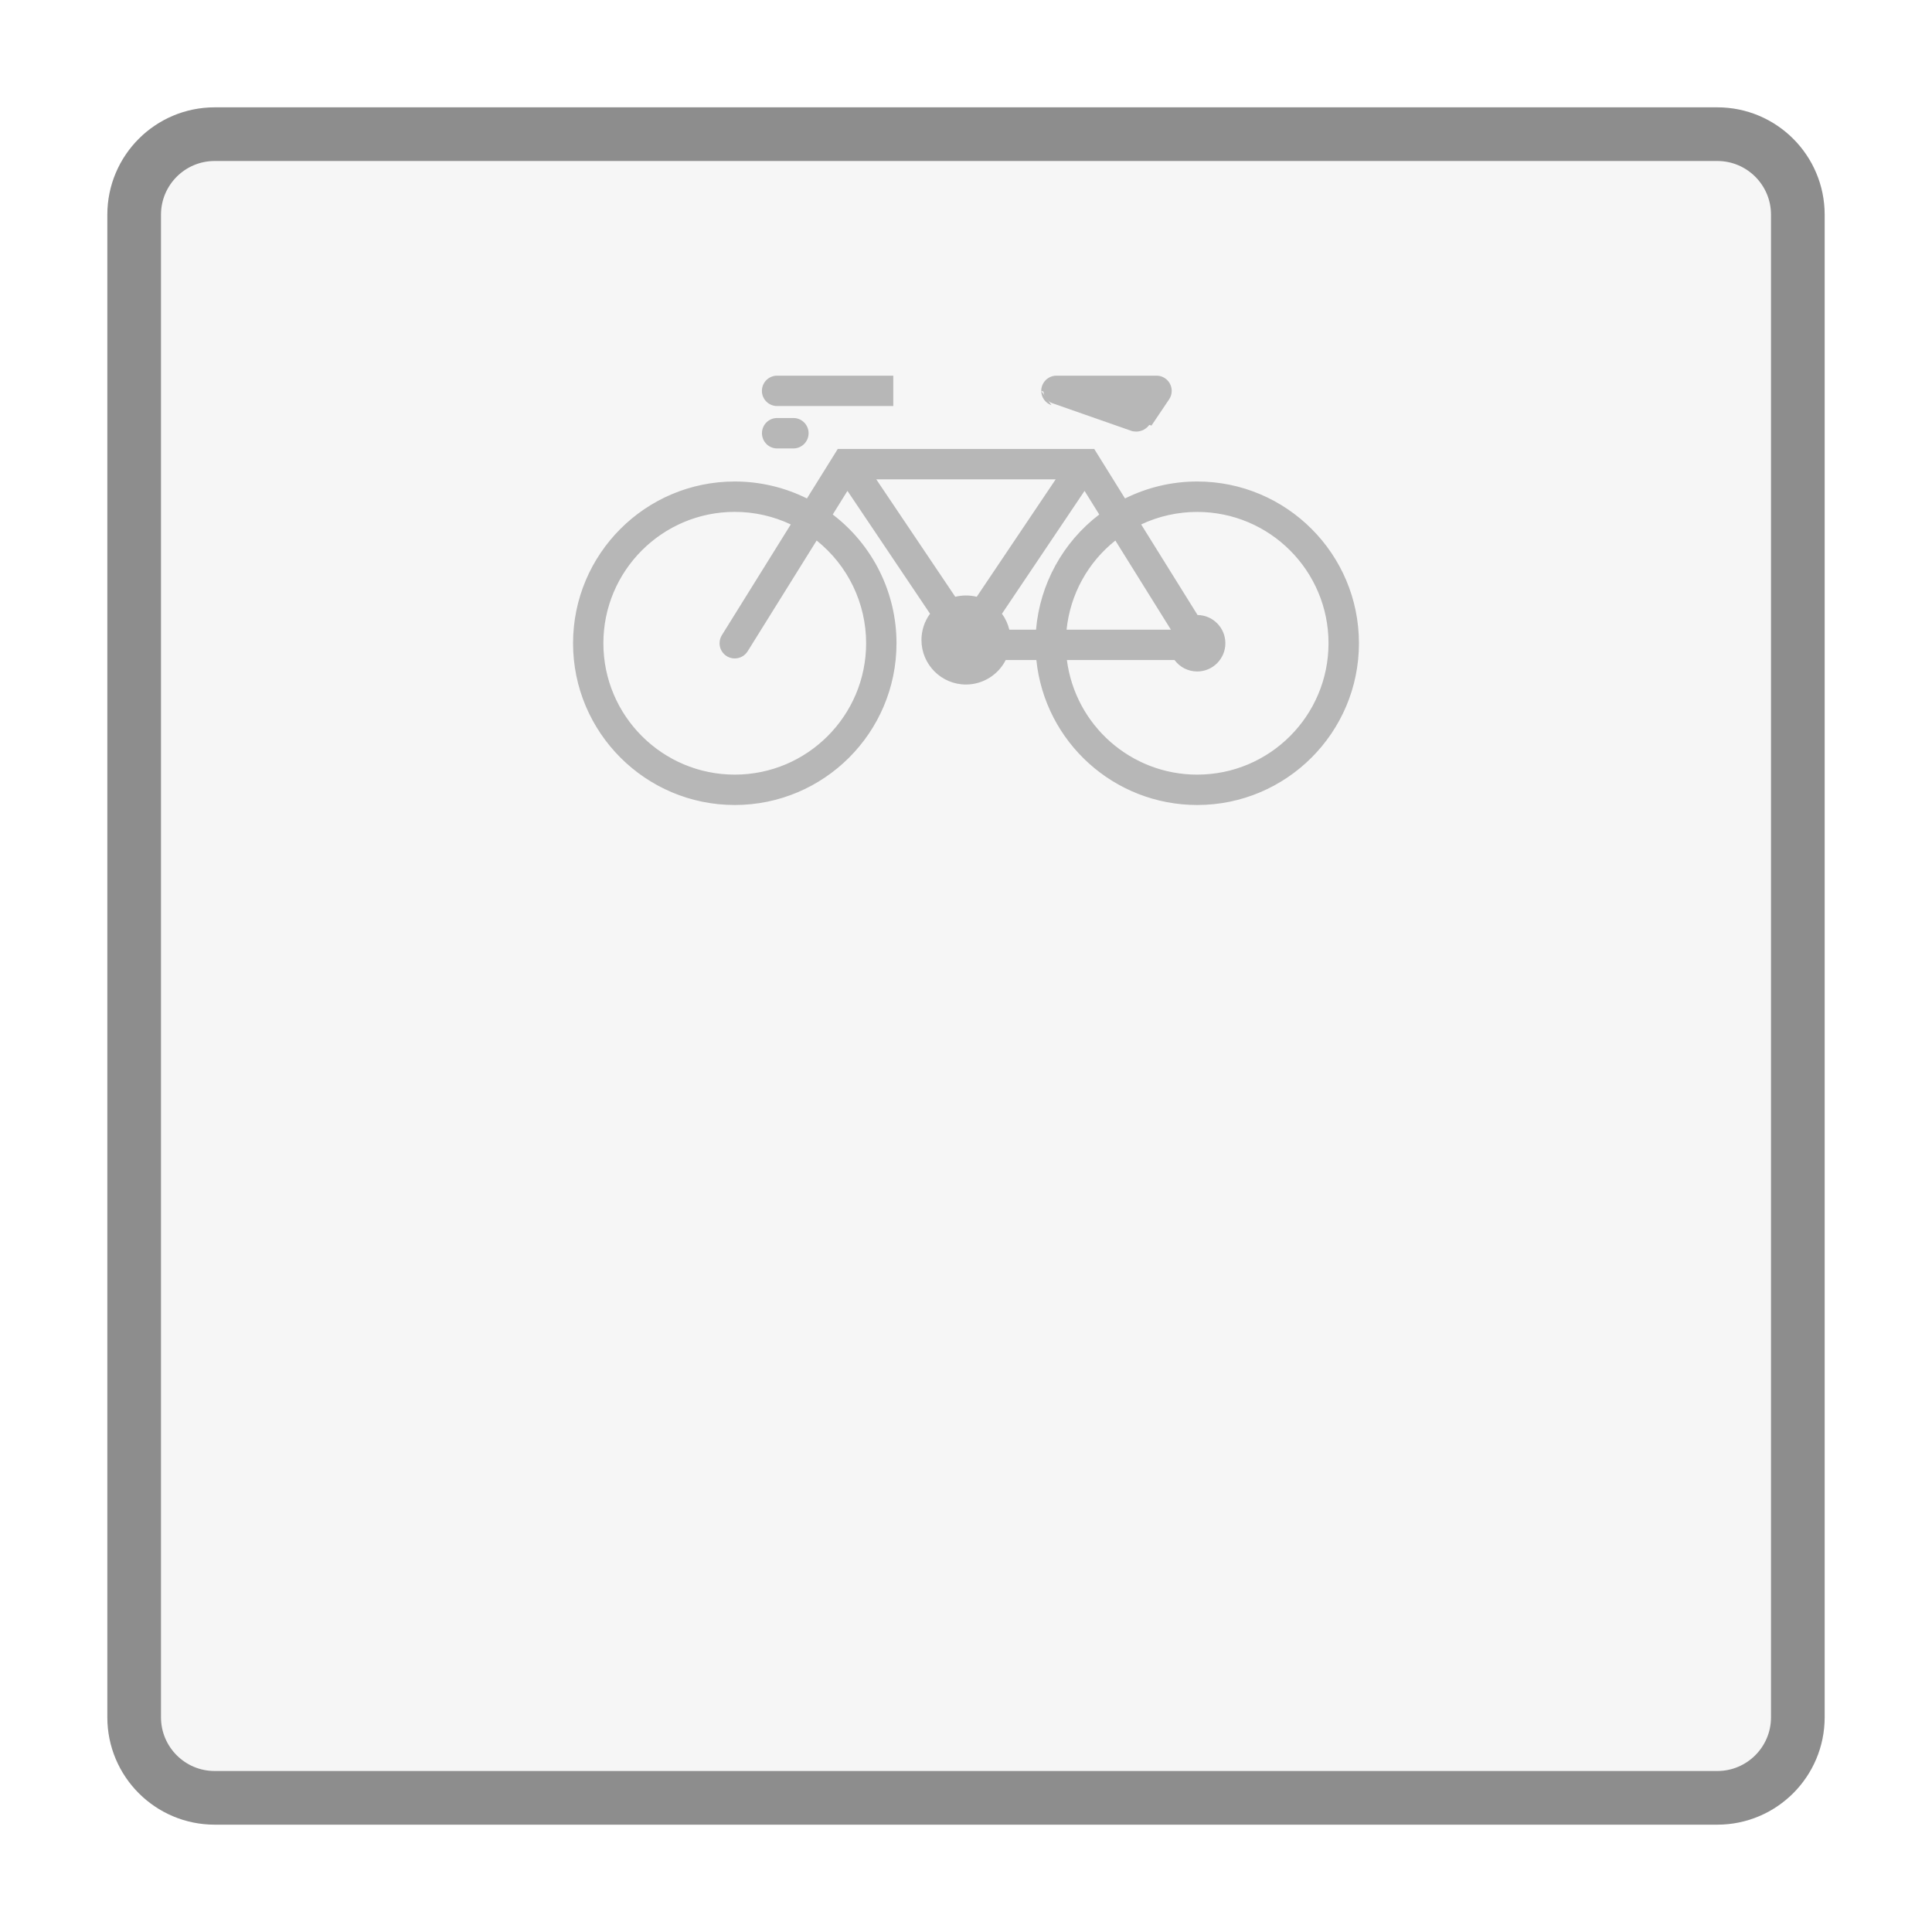
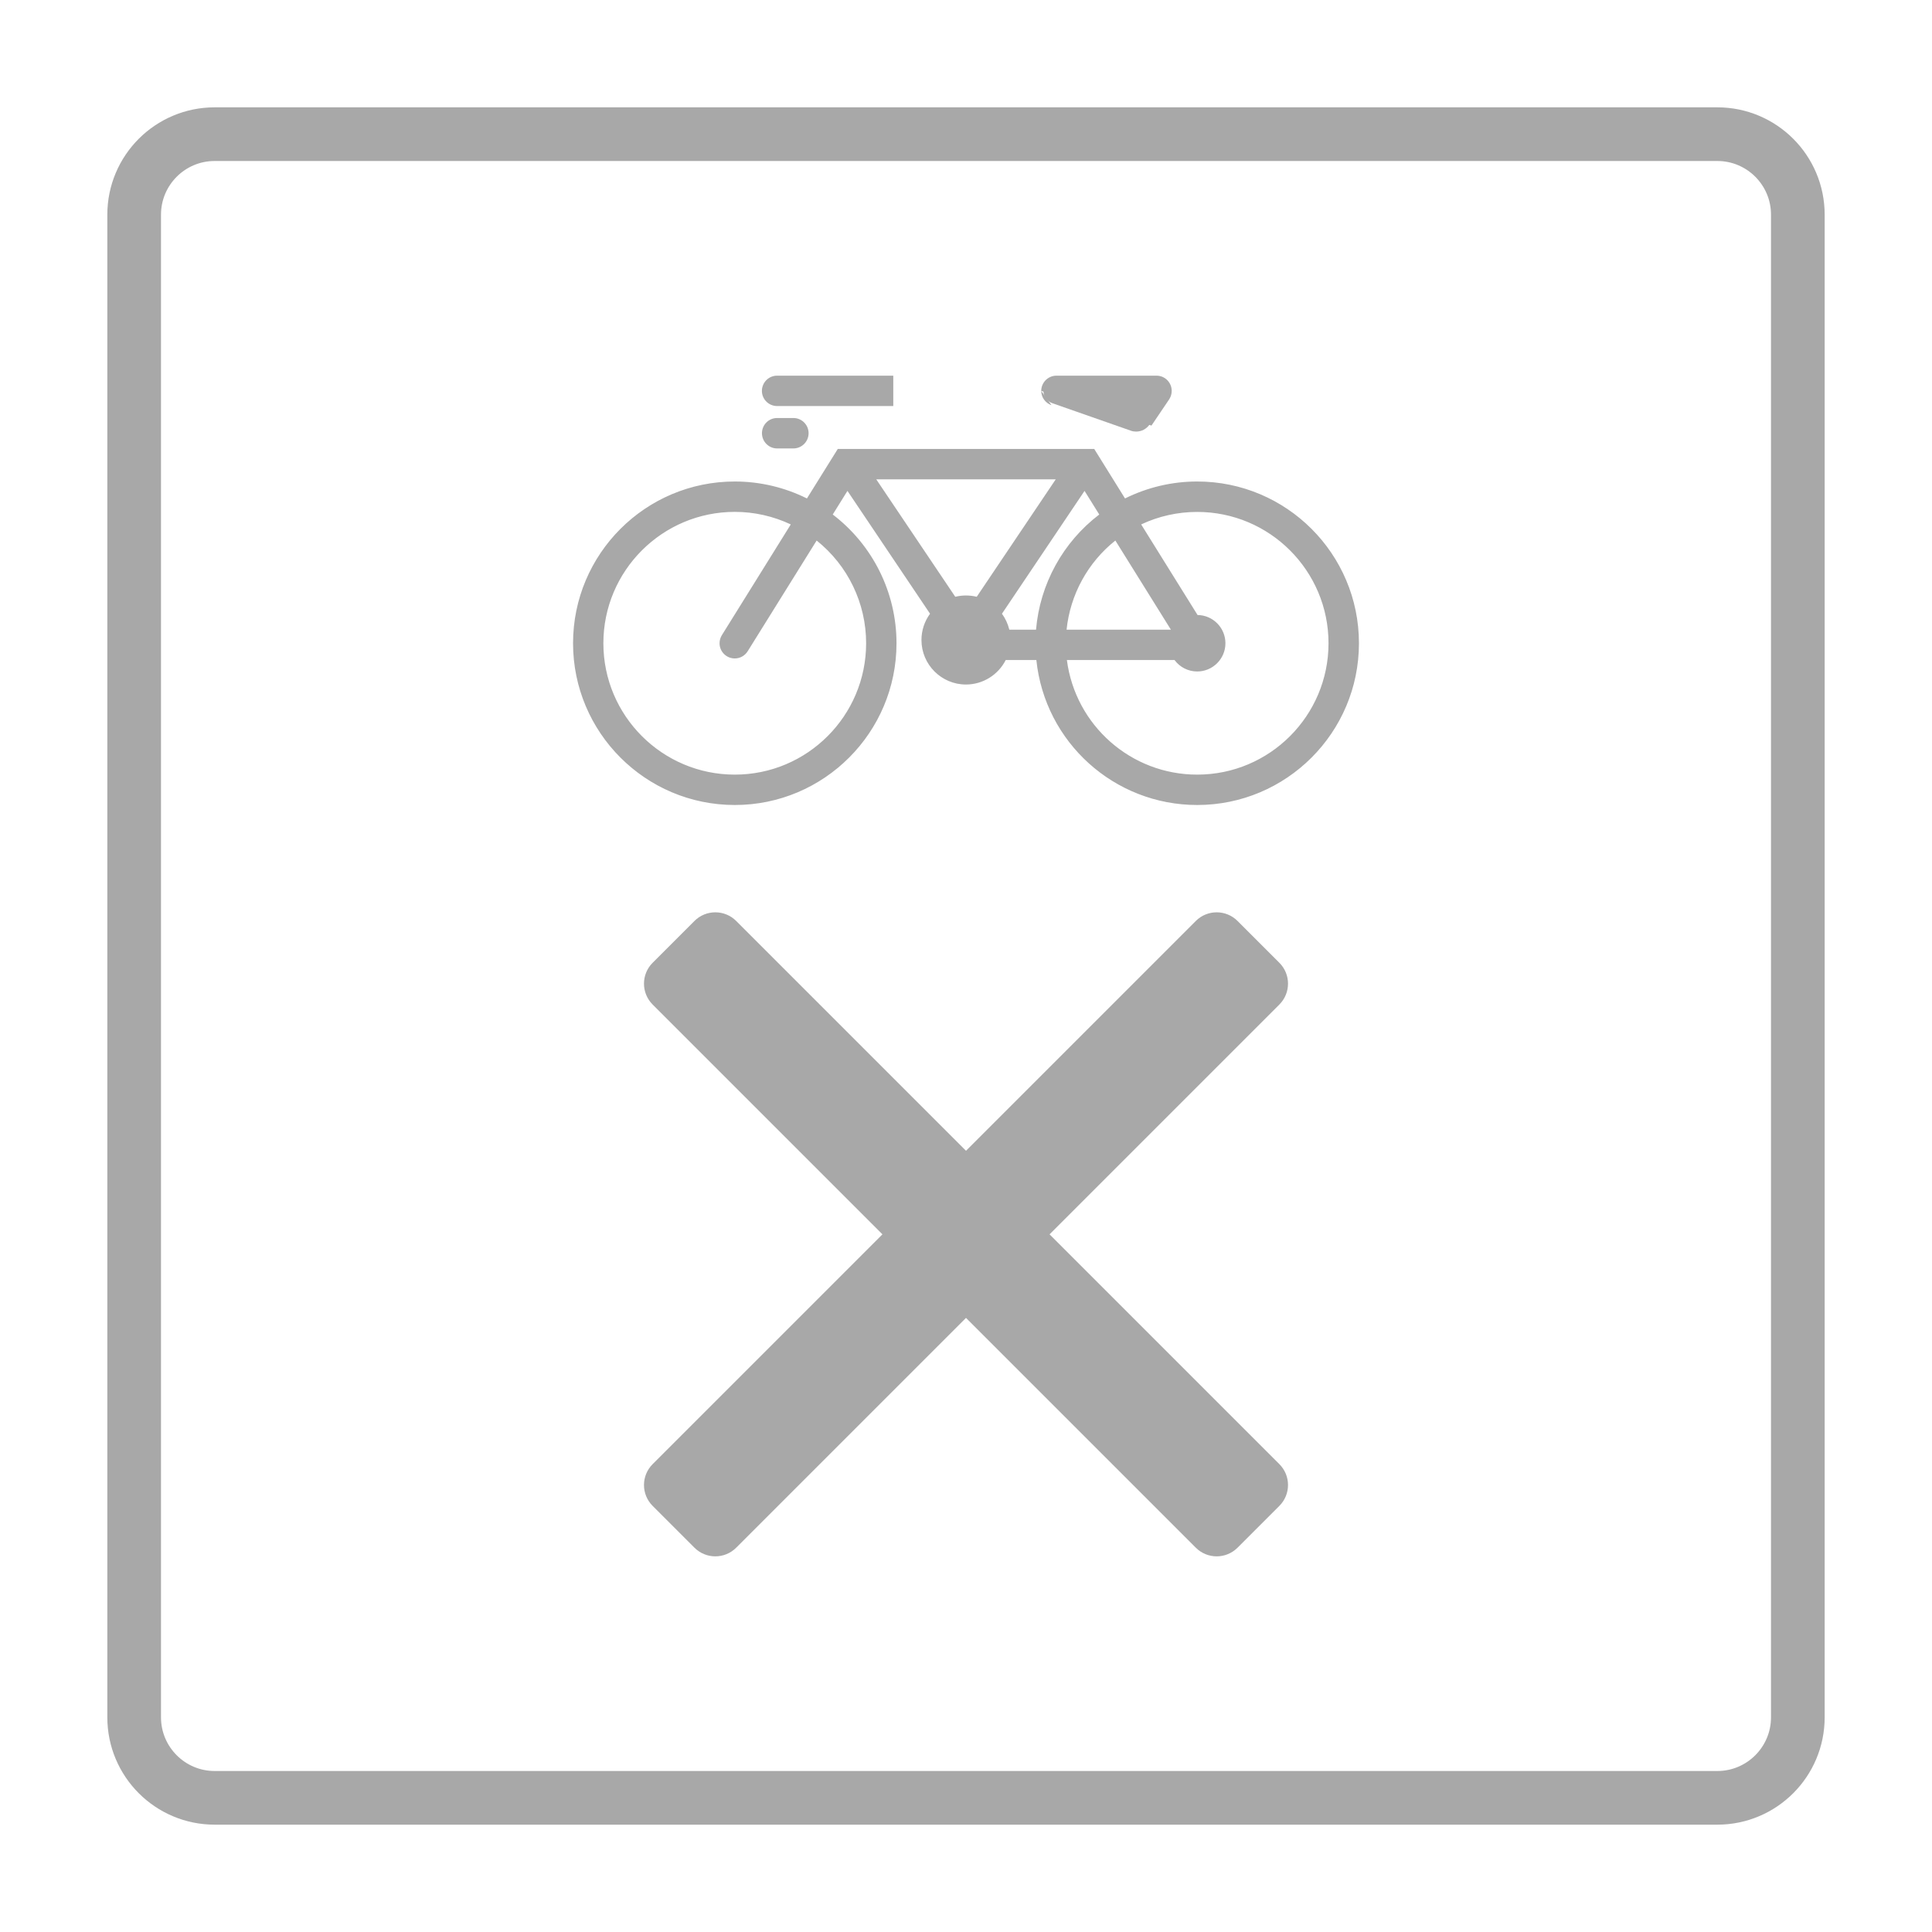
<svg xmlns="http://www.w3.org/2000/svg" part="svg-place" width="36" height="36" viewBox="0 0 36 36" fill="none">
-   <path d="M2.5 4C2.5 3.172 3.172 2.5 4 2.5H32C32.828 2.5 33.5 3.172 33.5 4V32C33.5 32.828 32.828 33.5 32 33.5H4C3.172 33.5 2.5 32.828 2.5 32V4Z" fill="#F6F6F6" />
-   <path d="M2.5 4C2.5 3.172 3.172 2.5 4 2.5H32C32.828 2.5 33.5 3.172 33.5 4V32C33.5 32.828 32.828 33.5 32 33.5H4C3.172 33.5 2.5 32.828 2.5 32V4Z" stroke="#8D8D8D" />
-   <g class="fix-rotation-inverse">
-     <path part="svg-icon" d="M19.606 7.512L21.071 8.025C21.102 8.037 21.137 8.042 21.171 8.042C21.272 8.042 21.366 7.991 21.423 7.907L21.752 7.419C21.779 7.379 21.793 7.331 21.793 7.284C21.793 7.149 21.684 7.04 21.55 7.04H19.686C19.552 7.04 19.443 7.149 19.443 7.284C19.443 7.387 19.509 7.478 19.606 7.512Z" fill="#B7B7B7" />
-     <path part="svg-icon" d="M14.48 7.526H16.604V7.041H14.48C14.346 7.041 14.238 7.149 14.238 7.284C14.238 7.417 14.346 7.526 14.48 7.526Z" fill="#B7B7B7" />
-     <path part="svg-icon" d="M14.48 8.315H14.784C14.918 8.315 15.027 8.206 15.027 8.072C15.027 7.938 14.918 7.829 14.784 7.829H14.48C14.347 7.829 14.238 7.938 14.238 8.072C14.238 8.206 14.347 8.315 14.48 8.315Z" fill="#B7B7B7" />
-     <path part="svg-icon" d="M22.308 9.012C21.835 9.012 21.369 9.125 20.949 9.341L20.366 8.406H15.633L15.05 9.341C14.63 9.125 14.164 9.012 13.691 9.012C12.05 9.012 10.718 10.344 10.718 11.986C10.718 13.627 12.05 14.96 13.691 14.96C15.332 14.96 16.664 13.627 16.664 11.986C16.664 11.044 16.219 10.159 15.463 9.597L15.789 9.073L17.38 11.438C17.27 11.577 17.211 11.748 17.211 11.925C17.211 12.36 17.565 12.714 17.999 12.714C18.306 12.714 18.584 12.536 18.715 12.259H19.348C19.488 13.789 20.772 14.96 22.308 14.96C23.95 14.96 25.282 13.627 25.282 11.986C25.282 10.344 23.95 9.012 22.308 9.012ZM16.18 11.986C16.18 13.359 15.065 14.474 13.691 14.474C12.318 14.474 11.203 13.359 11.203 11.986C11.203 10.612 12.318 9.498 13.691 9.498C14.074 9.498 14.451 9.586 14.793 9.755L13.485 11.858C13.462 11.896 13.449 11.94 13.449 11.986C13.449 12.12 13.557 12.229 13.691 12.229C13.776 12.229 13.853 12.185 13.897 12.114L15.206 10.012C15.819 10.483 16.18 11.212 16.18 11.986ZM18.217 11.166C18.146 11.146 18.073 11.136 17.999 11.136C17.926 11.136 17.853 11.146 17.783 11.166L16.252 8.891H19.747L18.217 11.166ZM19.342 11.774H18.774C18.75 11.651 18.698 11.535 18.62 11.438L20.21 9.073L20.537 9.597C19.841 10.114 19.405 10.909 19.342 11.774ZM20.794 10.012L21.89 11.774H19.829C19.889 11.076 20.239 10.437 20.794 10.012ZM22.308 14.474C21.04 14.474 19.974 13.519 19.834 12.259H21.907C21.997 12.392 22.148 12.472 22.308 12.472C22.576 12.472 22.793 12.254 22.793 11.986C22.793 11.718 22.576 11.5 22.308 11.5C22.303 11.5 22.297 11.5 22.293 11.501L21.206 9.755C21.548 9.586 21.926 9.498 22.308 9.498C23.681 9.498 24.795 10.612 24.795 11.986C24.795 13.359 23.681 14.474 22.308 14.474Z" fill="#B7B7B7" />
-     <path part="svg-icon" fill-rule="evenodd" clip-rule="evenodd" d="M19.402 7.284C19.402 7.127 19.529 7 19.686 7H21.55C21.707 7 21.833 7.127 21.833 7.284C21.833 7.339 21.817 7.394 21.785 7.441L21.456 7.93M19.686 7.081C19.574 7.081 19.483 7.172 19.483 7.284C19.483 7.369 19.538 7.446 19.619 7.474L21.085 7.987C21.111 7.997 21.141 8.001 21.171 8.001C21.259 8.001 21.34 7.958 21.389 7.885L21.718 7.397C21.741 7.363 21.752 7.323 21.752 7.284C21.752 7.172 21.662 7.081 21.55 7.081H19.686ZM14.197 7.284C14.197 7.127 14.323 7 14.48 7H16.645V7.566H14.48C14.324 7.566 14.197 7.439 14.197 7.284ZM14.48 7.081C14.368 7.081 14.278 7.172 14.278 7.284C14.278 7.395 14.368 7.486 14.48 7.486H16.564V7.081H14.48ZM19.402 7.284C19.402 7.404 19.48 7.511 19.593 7.55L19.402 7.284ZM19.593 7.55L21.057 8.063L19.593 7.55ZM14.198 8.072C14.198 7.916 14.324 7.789 14.48 7.789H14.784C14.94 7.789 15.067 7.916 15.067 8.072C15.067 8.229 14.94 8.356 14.784 8.356H14.48C14.324 8.356 14.198 8.228 14.198 8.072ZM14.48 7.869C14.369 7.869 14.279 7.96 14.279 8.072C14.279 8.184 14.369 8.275 14.48 8.275H14.784C14.896 8.275 14.986 8.184 14.986 8.072C14.986 7.96 14.895 7.869 14.784 7.869H14.48ZM15.611 8.365H20.389L20.963 9.288C21.381 9.08 21.841 8.972 22.308 8.972C23.972 8.972 25.322 10.322 25.322 11.986C25.322 13.649 23.972 15 22.308 15C20.763 15 19.47 13.832 19.311 12.299H18.74C18.599 12.577 18.313 12.755 17.999 12.755C17.542 12.755 17.17 12.383 17.17 11.925C17.17 11.749 17.226 11.578 17.33 11.436L15.791 9.147L15.517 9.587C16.265 10.158 16.705 11.044 16.705 11.986C16.705 13.649 15.355 15 13.691 15C12.028 15 10.678 13.649 10.678 11.986C10.678 10.322 12.028 8.972 13.691 8.972C14.158 8.972 14.619 9.08 15.036 9.288L15.611 8.365ZM15.655 8.446L15.065 9.394L15.032 9.377C14.618 9.164 14.158 9.053 13.691 9.053C12.072 9.053 10.759 10.366 10.759 11.986C10.759 13.604 12.072 14.919 13.691 14.919C15.31 14.919 16.624 13.604 16.624 11.986C16.624 11.057 16.185 10.184 15.439 9.63L15.409 9.608L15.788 8.999L17.43 11.44L17.412 11.463C17.308 11.595 17.251 11.757 17.251 11.925C17.251 12.338 17.587 12.674 17.999 12.674C18.29 12.674 18.555 12.505 18.678 12.242L18.689 12.218H19.384L19.388 12.255C19.526 13.764 20.793 14.919 22.308 14.919C23.927 14.919 25.241 13.604 25.241 11.986C25.241 10.366 23.927 9.053 22.308 9.053C21.842 9.053 21.382 9.164 20.967 9.377L20.934 9.394L20.343 8.446H15.655ZM16.176 8.851H19.823L18.234 11.213L18.206 11.205C18.139 11.186 18.07 11.177 17.999 11.177C17.93 11.177 17.861 11.186 17.794 11.205L17.766 11.214L16.176 8.851ZM16.328 8.932L17.8 11.12C17.866 11.104 17.933 11.096 17.999 11.096C18.067 11.096 18.134 11.104 18.2 11.12L19.671 8.932H16.328ZM20.211 8.999L20.591 9.607L20.561 9.63C19.874 10.139 19.444 10.924 19.383 11.776L19.38 11.814H18.741L18.734 11.781C18.712 11.665 18.662 11.555 18.588 11.463L18.57 11.44L20.211 8.999ZM18.67 11.436C18.735 11.525 18.781 11.626 18.807 11.733H19.305C19.377 10.884 19.805 10.104 20.483 9.587L20.209 9.147L18.67 11.436ZM13.691 9.538C12.341 9.538 11.243 10.635 11.243 11.986C11.243 13.337 12.341 14.434 13.691 14.434C15.042 14.434 16.139 13.337 16.139 11.986C16.139 11.24 15.799 10.536 15.217 10.072L13.932 12.135C13.88 12.218 13.79 12.269 13.691 12.269C13.534 12.269 13.408 12.142 13.408 11.986C13.408 11.933 13.423 11.881 13.45 11.837L14.735 9.772C14.409 9.618 14.053 9.538 13.691 9.538ZM11.162 11.986C11.162 10.59 12.296 9.458 13.691 9.458C14.08 9.458 14.463 9.547 14.811 9.719L14.851 9.738L13.519 11.879C13.5 11.911 13.489 11.948 13.489 11.986C13.489 12.098 13.579 12.188 13.691 12.188C13.761 12.188 13.826 12.152 13.863 12.092L15.195 9.953L15.231 9.98C15.854 10.459 16.22 11.2 16.22 11.986C16.22 13.382 15.087 14.515 13.691 14.515C12.296 14.515 11.162 13.382 11.162 11.986ZM21.264 9.772L22.315 11.46C22.602 11.463 22.833 11.698 22.833 11.986C22.833 12.276 22.598 12.512 22.308 12.512C22.141 12.512 21.985 12.433 21.886 12.299H19.88C20.038 13.517 21.075 14.434 22.308 14.434C23.659 14.434 24.755 13.337 24.755 11.986C24.755 10.635 23.659 9.539 22.308 9.539C21.947 9.539 21.59 9.618 21.264 9.772ZM21.188 9.719C21.536 9.547 21.919 9.458 22.308 9.458C23.704 9.458 24.836 10.59 24.836 11.986C24.836 13.382 23.704 14.515 22.308 14.515C21.019 14.515 19.936 13.544 19.794 12.263L19.789 12.218H21.928L21.94 12.236C22.023 12.358 22.161 12.431 22.308 12.431C22.553 12.431 22.753 12.231 22.753 11.986C22.753 11.74 22.553 11.541 22.308 11.541L22.302 11.541L22.3 11.541L22.273 11.546L21.148 9.738L21.188 9.719ZM20.805 9.953L21.963 11.814H19.785L19.789 11.77C19.849 11.062 20.206 10.412 20.769 9.98L20.805 9.953ZM19.874 11.733H21.818L20.783 10.072C20.269 10.48 19.941 11.079 19.874 11.733Z" fill="#B7B7B7" />
-   </g>
+   <path d="M4 2.5H32C32.828 2.5 33.5 3.172 33.5 4V32C33.5 32.828 32.828 33.5 32 33.5H4C3.172 33.5 2.5 32.828 2.5 32V4C2.5 3.172 3.172 2.5 4 2.5Z" stroke="#A8A8A8" />
+   <path part="svg-icon" d="M19.606 7.512L21.071 8.025C21.102 8.037 21.137 8.042 21.171 8.042C21.272 8.042 21.366 7.991 21.423 7.907L21.752 7.419C21.779 7.379 21.793 7.331 21.793 7.284C21.793 7.149 21.684 7.04 21.55 7.04H19.686C19.552 7.04 19.443 7.149 19.443 7.284C19.443 7.387 19.509 7.478 19.606 7.512Z" fill="#A8A8A8" />
+   <path part="svg-icon" d="M14.48 7.526H16.604V7.041H14.48C14.346 7.041 14.238 7.149 14.238 7.284C14.238 7.417 14.346 7.526 14.48 7.526Z" fill="#A8A8A8" />
+   <path part="svg-icon" d="M14.48 8.315H14.784C14.918 8.315 15.027 8.206 15.027 8.072C15.027 7.938 14.918 7.829 14.784 7.829H14.48C14.347 7.829 14.238 7.938 14.238 8.072C14.238 8.206 14.347 8.315 14.48 8.315Z" fill="#A8A8A8" />
+   <path part="svg-icon" d="M22.308 9.012C21.835 9.012 21.369 9.125 20.949 9.341L20.366 8.406H15.633L15.051 9.341C14.63 9.125 14.164 9.012 13.692 9.012C12.05 9.012 10.718 10.344 10.718 11.986C10.718 13.627 12.05 14.96 13.692 14.96C15.332 14.96 16.664 13.627 16.664 11.986C16.664 11.044 16.219 10.159 15.463 9.597L15.789 9.073L17.38 11.438C17.27 11.577 17.211 11.748 17.211 11.925C17.211 12.36 17.565 12.714 17.999 12.714C18.306 12.714 18.585 12.536 18.715 12.259H19.348C19.488 13.789 20.772 14.96 22.308 14.96C23.95 14.96 25.282 13.627 25.282 11.986C25.282 10.344 23.95 9.012 22.308 9.012ZM16.18 11.986C16.18 13.359 15.065 14.474 13.692 14.474C12.318 14.474 11.203 13.359 11.203 11.986C11.203 10.612 12.318 9.498 13.692 9.498C14.074 9.498 14.451 9.586 14.793 9.755L13.485 11.858C13.462 11.896 13.449 11.94 13.449 11.986C13.449 12.12 13.557 12.229 13.692 12.229C13.776 12.229 13.853 12.185 13.898 12.114L15.206 10.012C15.82 10.483 16.18 11.212 16.18 11.986ZM18.217 11.166C18.146 11.146 18.073 11.136 17.999 11.136C17.926 11.136 17.853 11.146 17.783 11.166L16.253 8.891H19.747L18.217 11.166ZM19.342 11.774H18.774C18.75 11.651 18.698 11.535 18.62 11.438L20.21 9.073L20.537 9.597C19.841 10.114 19.405 10.909 19.342 11.774ZM20.794 10.012L21.89 11.774H19.829C19.889 11.076 20.239 10.437 20.794 10.012ZM22.308 14.474C21.04 14.474 19.974 13.519 19.835 12.259H21.907C21.997 12.392 22.148 12.472 22.308 12.472C22.576 12.472 22.793 12.254 22.793 11.986C22.793 11.718 22.576 11.5 22.308 11.5C22.303 11.5 22.297 11.5 22.293 11.501L21.206 9.755C21.548 9.586 21.926 9.498 22.308 9.498C23.682 9.498 24.795 10.612 24.795 11.986C24.796 13.359 23.682 14.474 22.308 14.474Z" fill="#A8A8A8" />
+   <path part="svg-icon" fill-rule="evenodd" clip-rule="evenodd" d="M19.402 7.284C19.402 7.127 19.529 7 19.686 7H21.55C21.707 7 21.833 7.127 21.833 7.284C21.833 7.339 21.817 7.394 21.786 7.441L21.456 7.93M19.686 7.081C19.574 7.081 19.483 7.172 19.483 7.284C19.483 7.369 19.538 7.446 19.619 7.474L21.085 7.987C21.111 7.997 21.141 8.001 21.171 8.001C21.259 8.001 21.34 7.958 21.389 7.885L21.718 7.397C21.741 7.363 21.752 7.323 21.752 7.284C21.752 7.172 21.662 7.081 21.55 7.081H19.686ZM14.197 7.284C14.197 7.127 14.324 7 14.48 7H16.645V7.566H14.48C14.324 7.566 14.197 7.439 14.197 7.284ZM14.48 7.081C14.369 7.081 14.278 7.172 14.278 7.284C14.278 7.395 14.368 7.486 14.48 7.486H16.564V7.081H14.48ZM19.402 7.284C19.402 7.404 19.48 7.511 19.593 7.55L19.402 7.284ZM19.593 7.55L21.057 8.063L19.593 7.55ZM14.198 8.072C14.198 7.916 14.324 7.789 14.48 7.789H14.784C14.94 7.789 15.067 7.916 15.067 8.072C15.067 8.229 14.94 8.356 14.784 8.356H14.48C14.324 8.356 14.198 8.228 14.198 8.072ZM14.48 7.869C14.369 7.869 14.279 7.96 14.279 8.072C14.279 8.184 14.369 8.275 14.48 8.275H14.784C14.896 8.275 14.986 8.184 14.986 8.072C14.986 7.96 14.896 7.869 14.784 7.869H14.48ZM15.611 8.365H20.389L20.963 9.288C21.381 9.08 21.841 8.972 22.308 8.972C23.972 8.972 25.322 10.322 25.322 11.986C25.322 13.649 23.972 15 22.308 15C20.763 15 19.47 13.832 19.311 12.299H18.74C18.599 12.577 18.313 12.755 17.999 12.755C17.542 12.755 17.17 12.383 17.17 11.925C17.17 11.749 17.226 11.578 17.33 11.436L15.791 9.147L15.517 9.587C16.265 10.158 16.705 11.044 16.705 11.986C16.705 13.649 15.355 15 13.692 15C12.028 15 10.678 13.649 10.678 11.986C10.678 10.322 12.028 8.972 13.692 8.972C14.158 8.972 14.619 9.08 15.036 9.288L15.611 8.365ZM15.655 8.446L15.065 9.394L15.032 9.377C14.618 9.164 14.158 9.053 13.692 9.053C12.072 9.053 10.759 10.366 10.759 11.986C10.759 13.604 12.072 14.919 13.692 14.919C15.31 14.919 16.624 13.604 16.624 11.986C16.624 11.057 16.185 10.184 15.439 9.63L15.409 9.608L15.788 8.999L17.43 11.44L17.412 11.463C17.308 11.595 17.251 11.757 17.251 11.925C17.251 12.338 17.587 12.674 17.999 12.674C18.29 12.674 18.555 12.505 18.678 12.242L18.689 12.218H19.384L19.388 12.255C19.526 13.764 20.793 14.919 22.308 14.919C23.927 14.919 25.241 13.604 25.241 11.986C25.241 10.366 23.927 9.053 22.308 9.053C21.842 9.053 21.382 9.164 20.967 9.377L20.934 9.394L20.344 8.446H15.655ZM16.177 8.851H19.823L18.234 11.213L18.206 11.205C18.139 11.186 18.07 11.177 17.999 11.177C17.93 11.177 17.861 11.186 17.794 11.205L17.766 11.214L16.177 8.851ZM16.328 8.932L17.8 11.12C17.866 11.104 17.933 11.096 17.999 11.096C18.067 11.096 18.134 11.104 18.2 11.12L19.672 8.932H16.328ZM20.211 8.999L20.591 9.607L20.561 9.63C19.874 10.139 19.444 10.924 19.383 11.776L19.38 11.814H18.741L18.734 11.781C18.712 11.665 18.662 11.555 18.588 11.463L18.57 11.44L20.211 8.999ZM18.67 11.436C18.735 11.525 18.781 11.626 18.807 11.733H19.305C19.377 10.884 19.805 10.104 20.483 9.587L20.209 9.147L18.67 11.436ZM13.692 9.538C12.341 9.538 11.243 10.635 11.243 11.986C11.243 13.337 12.341 14.434 13.692 14.434C15.043 14.434 16.139 13.337 16.139 11.986C16.139 11.24 15.799 10.536 15.217 10.072L13.932 12.135C13.88 12.218 13.79 12.269 13.692 12.269C13.534 12.269 13.408 12.142 13.408 11.986C13.408 11.933 13.423 11.881 13.45 11.837L14.735 9.772C14.409 9.618 14.053 9.538 13.692 9.538ZM11.162 11.986C11.162 10.59 12.296 9.458 13.692 9.458C14.08 9.458 14.463 9.547 14.811 9.719L14.851 9.738L13.519 11.879C13.5 11.911 13.489 11.948 13.489 11.986C13.489 12.098 13.579 12.188 13.692 12.188C13.762 12.188 13.826 12.152 13.863 12.092L15.195 9.953L15.231 9.98C15.854 10.459 16.22 11.2 16.22 11.986C16.22 13.382 15.087 14.515 13.692 14.515C12.296 14.515 11.162 13.382 11.162 11.986ZM21.264 9.772L22.315 11.46C22.602 11.463 22.834 11.698 22.834 11.986C22.834 12.276 22.598 12.512 22.308 12.512C22.141 12.512 21.985 12.433 21.886 12.299H19.88C20.038 13.517 21.075 14.434 22.308 14.434C23.659 14.434 24.755 13.337 24.755 11.986C24.755 10.635 23.659 9.539 22.308 9.539C21.947 9.539 21.59 9.618 21.264 9.772ZM21.188 9.719C21.536 9.547 21.92 9.458 22.308 9.458C23.704 9.458 24.836 10.59 24.836 11.986C24.836 13.382 23.704 14.515 22.308 14.515C21.019 14.515 19.936 13.544 19.794 12.263L19.789 12.218H21.928L21.94 12.236C22.023 12.358 22.161 12.431 22.308 12.431C22.553 12.431 22.753 12.231 22.753 11.986C22.753 11.74 22.553 11.541 22.308 11.541L22.302 11.541L22.3 11.541L22.273 11.546L21.148 9.738L21.188 9.719ZM20.805 9.953L21.963 11.814H19.785L19.789 11.77C19.849 11.062 20.206 10.412 20.769 9.98L20.805 9.953ZM19.874 11.733H21.818L20.783 10.072C20.27 10.48 19.942 11.079 19.874 11.733Z" fill="#A8A8A8" />
+   <path part="svg-icon" d="M18 24.557L22.282 28.839C22.497 29.054 22.845 29.054 23.06 28.839L23.839 28.06C24.054 27.845 24.054 27.497 23.839 27.282L19.557 23L23.839 18.718C24.054 18.503 24.054 18.155 23.839 17.94L23.06 17.161C22.845 16.946 22.497 16.946 22.282 17.161L18 21.443L13.718 17.161C13.503 16.946 13.155 16.946 12.94 17.161L12.161 17.94C11.946 18.155 11.946 18.503 12.161 18.718L16.443 23L12.161 27.282C11.946 27.497 11.946 27.845 12.161 28.06L12.94 28.839C13.155 29.054 13.503 29.054 13.718 28.839L18 24.557Z" fill="#A8A8A8" />
</svg>
